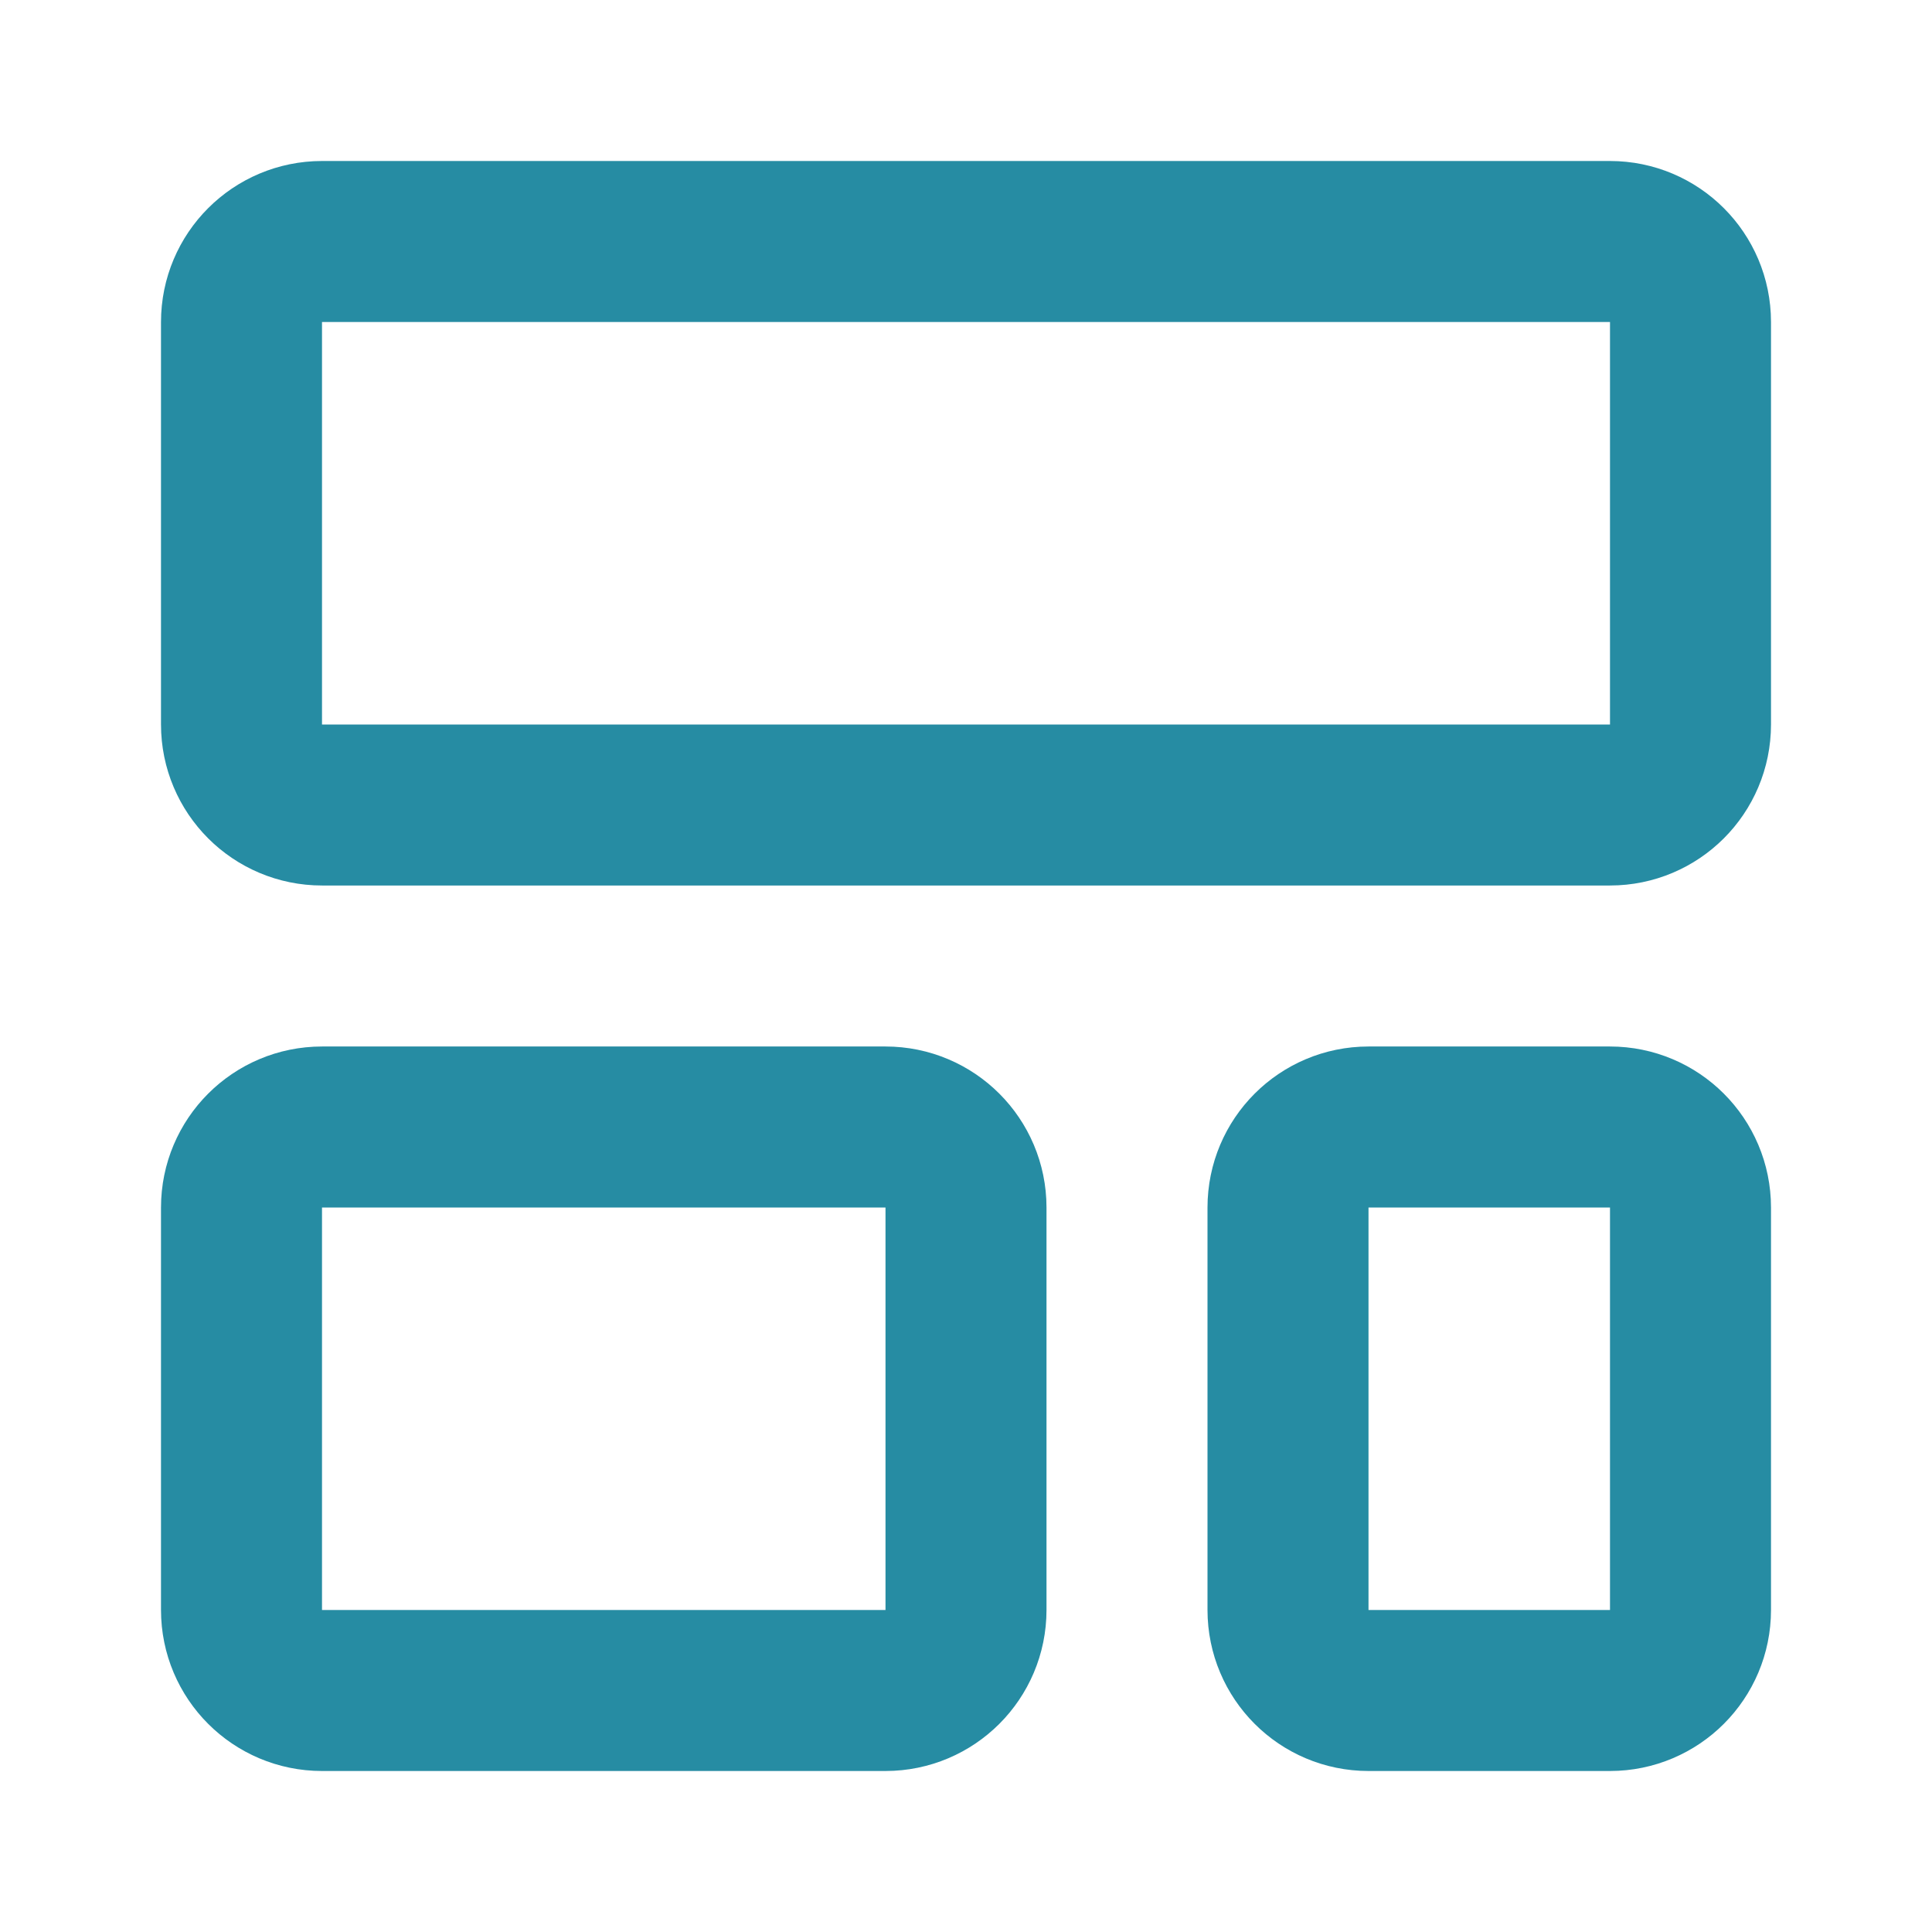
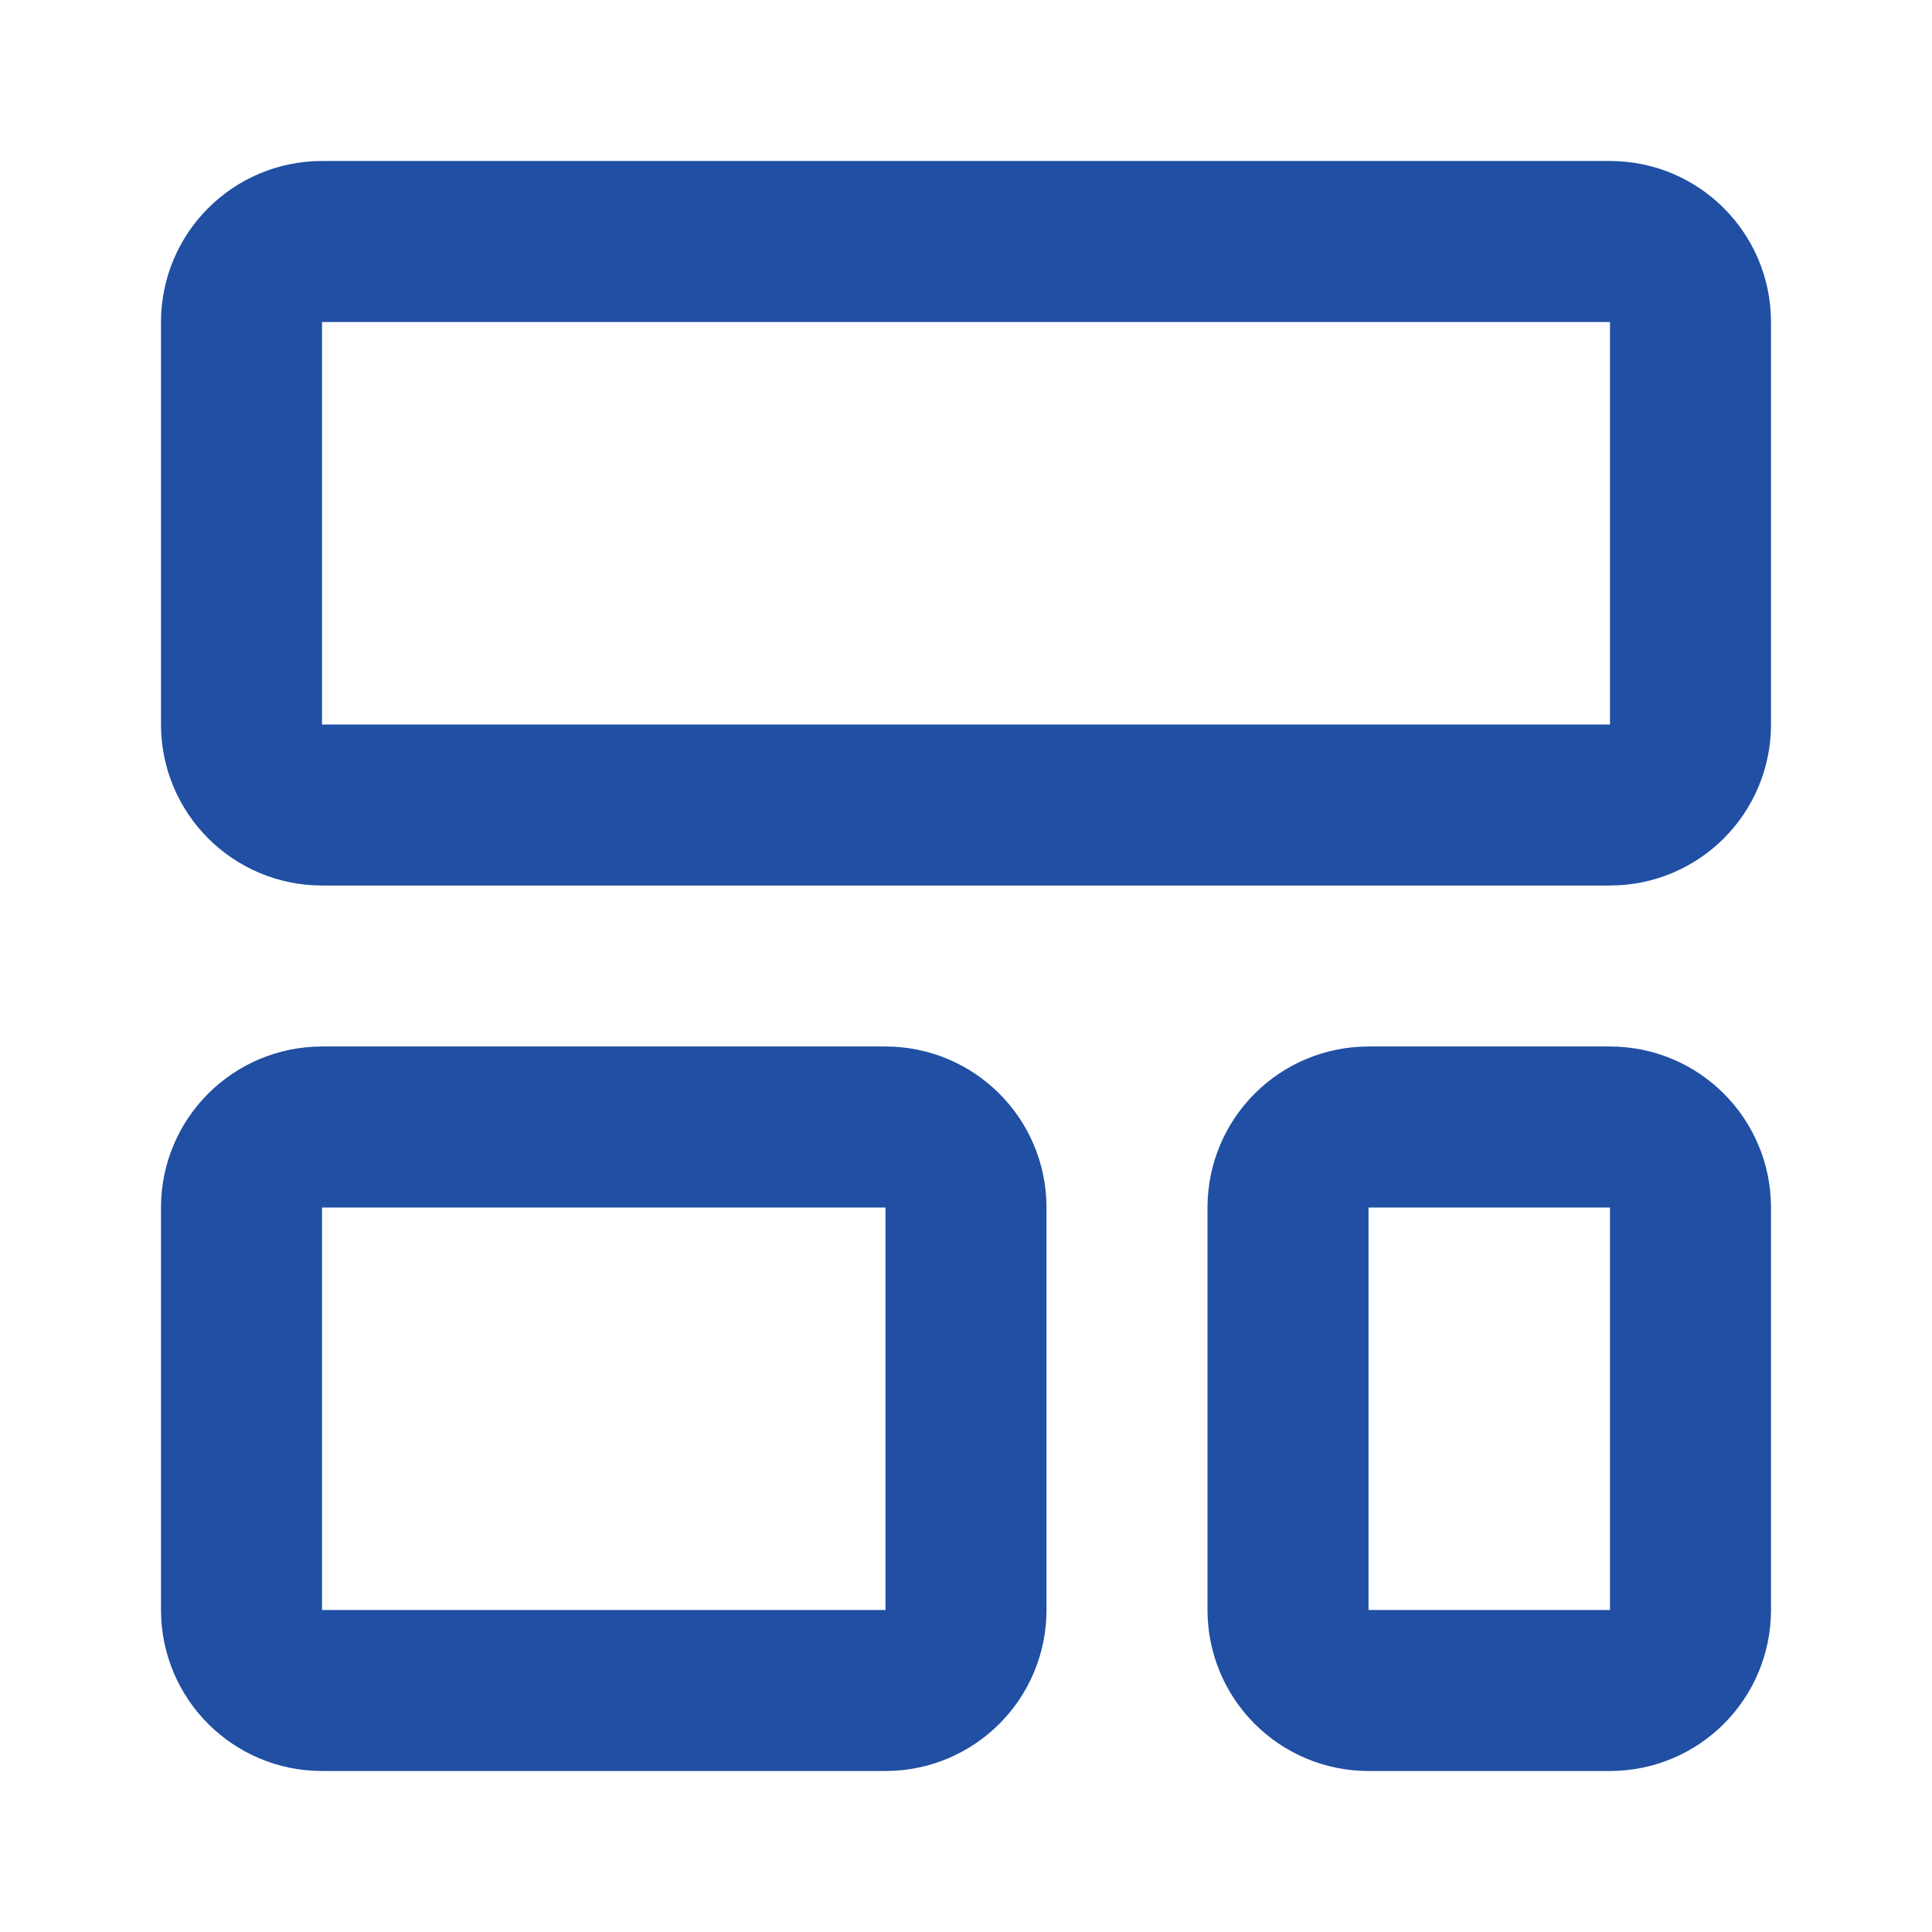
- <svg xmlns="http://www.w3.org/2000/svg" class="lucide lucide-layout-template" width="24" height="24" viewBox="0 0 24 24" fill="none" stroke="#268CA3" stroke-width="2" stroke-linecap="round" stroke-linejoin="round">
+ <svg xmlns="http://www.w3.org/2000/svg" class="lucide lucide-layout-template" width="24" height="24" viewBox="0 0 24 24" fill="none" stroke="#204FA3" stroke-width="2" stroke-linecap="round" stroke-linejoin="round">
  <rect width="18" height="7" x="3" y="3" rx="1" />
  <rect width="9" height="7" x="3" y="14" rx="1" />
  <rect width="5" height="7" x="16" y="14" rx="1" />
</svg>
